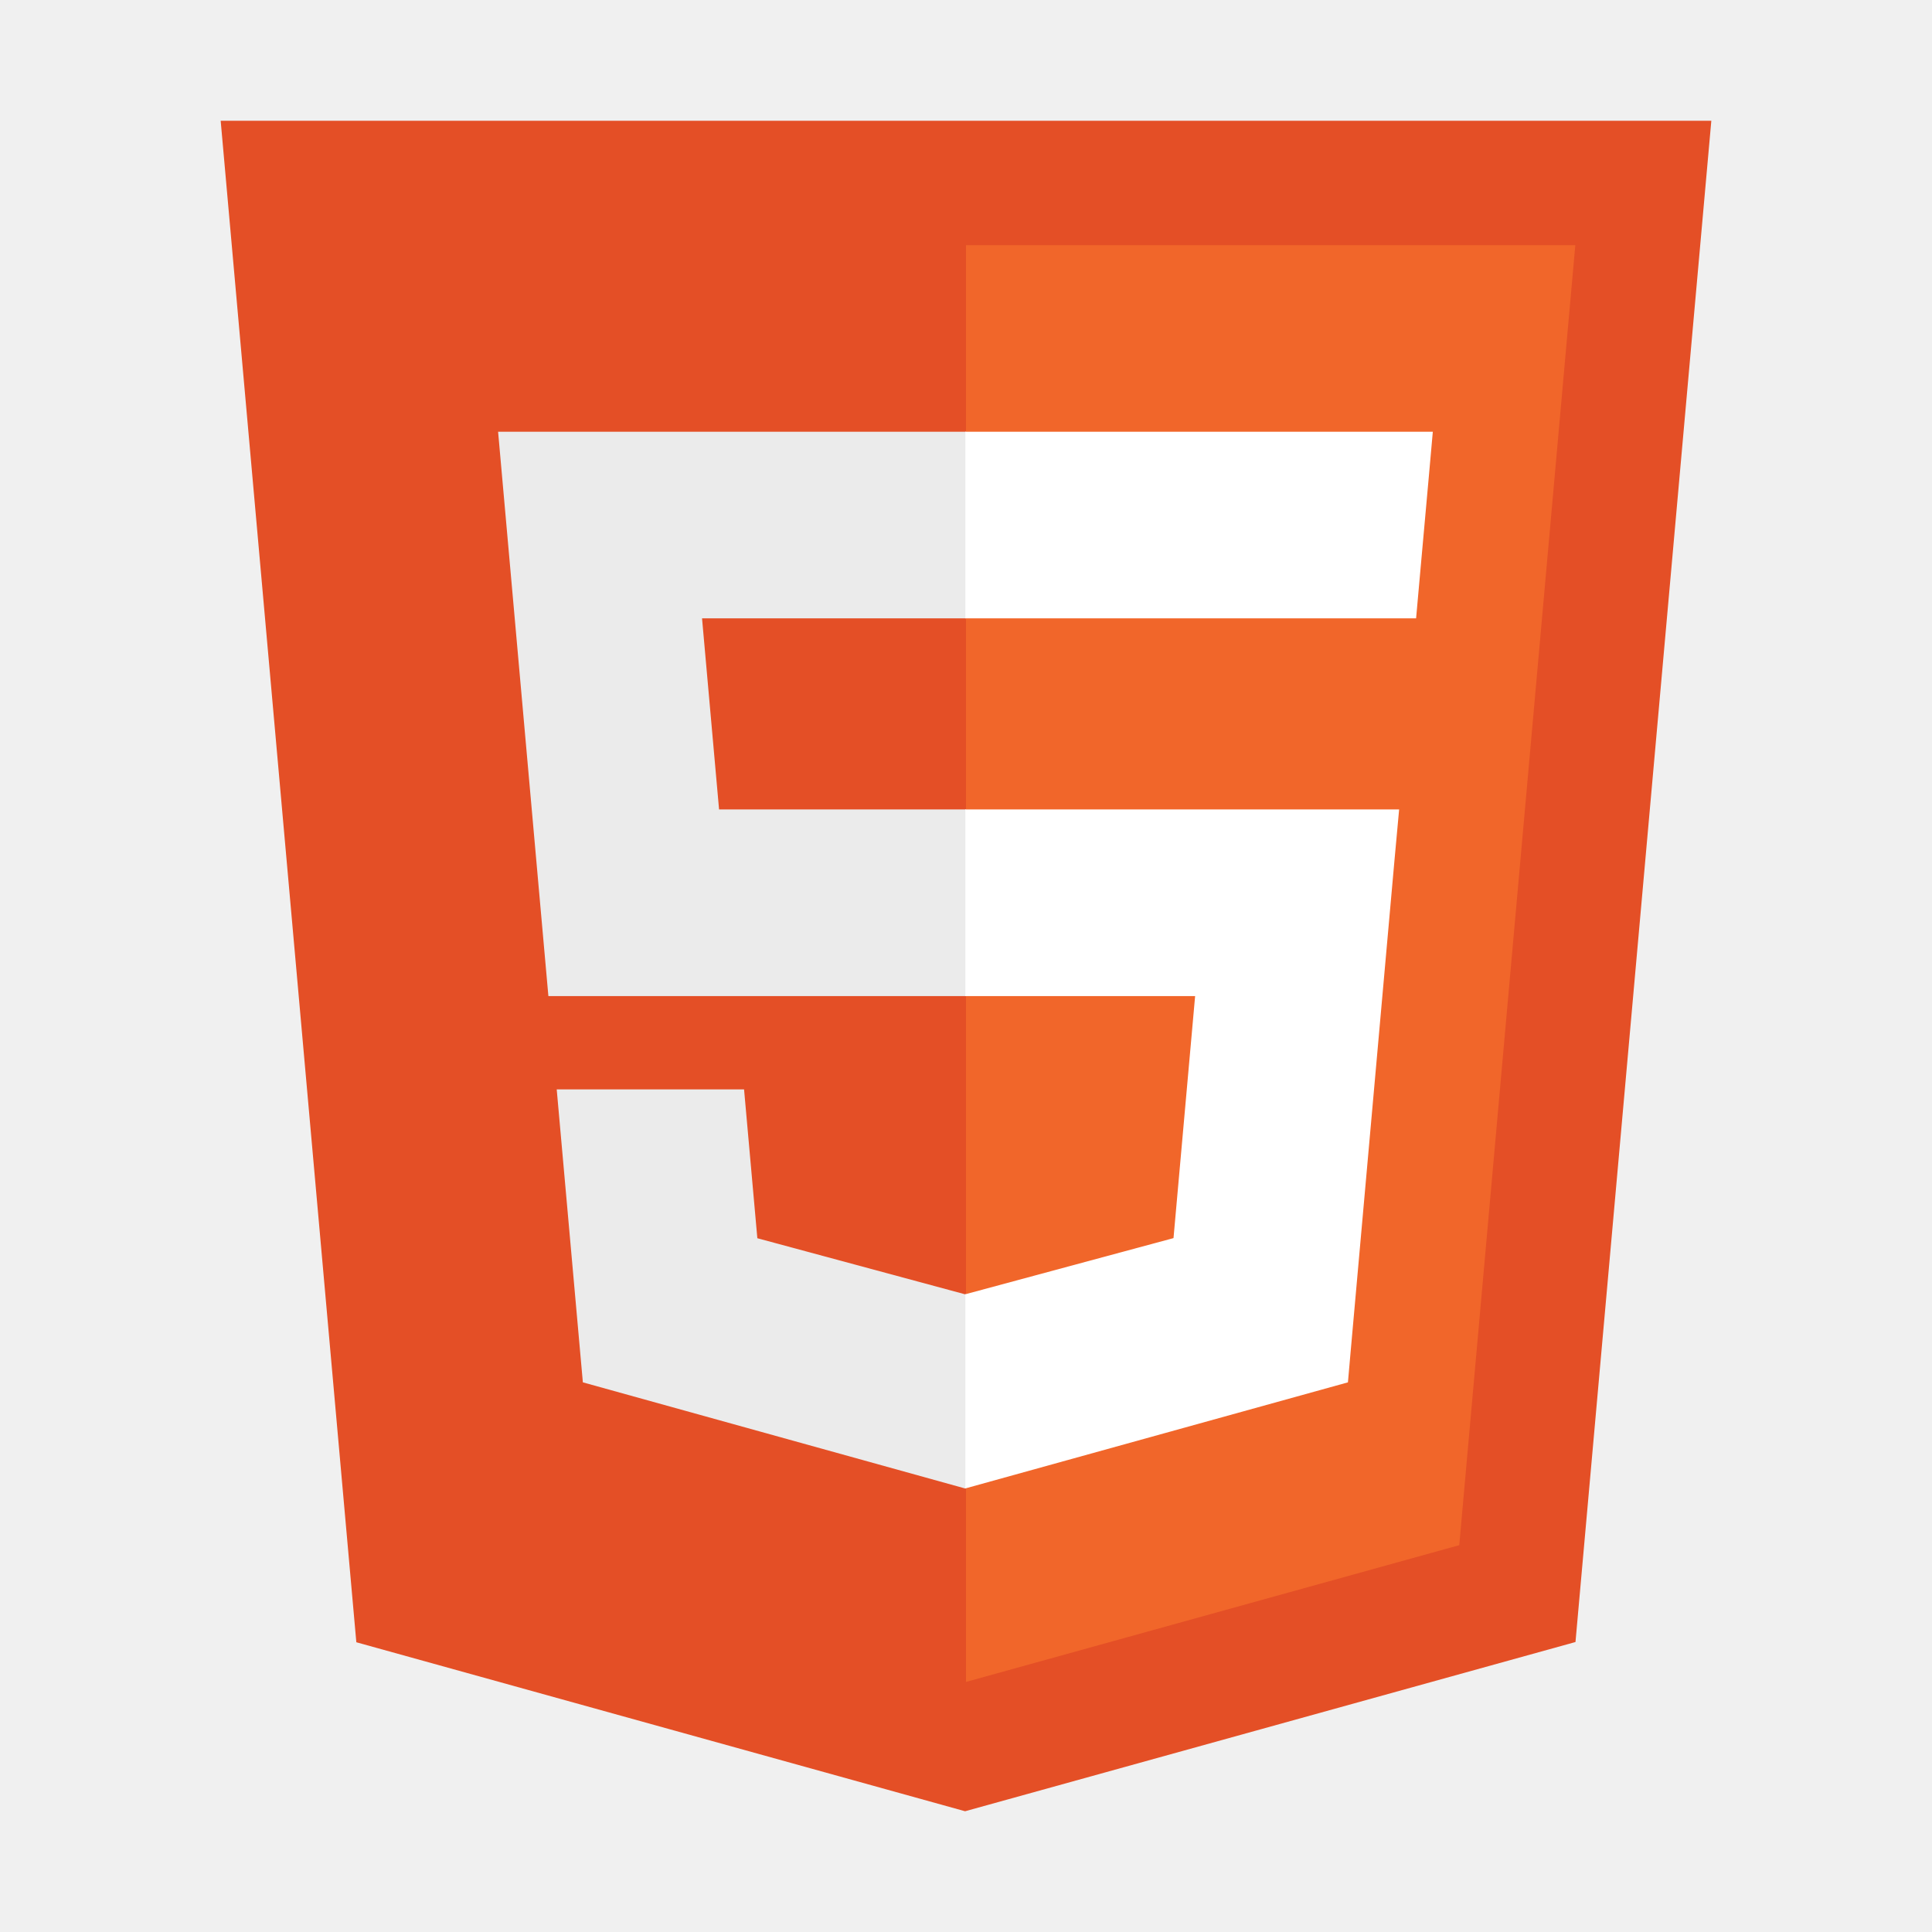
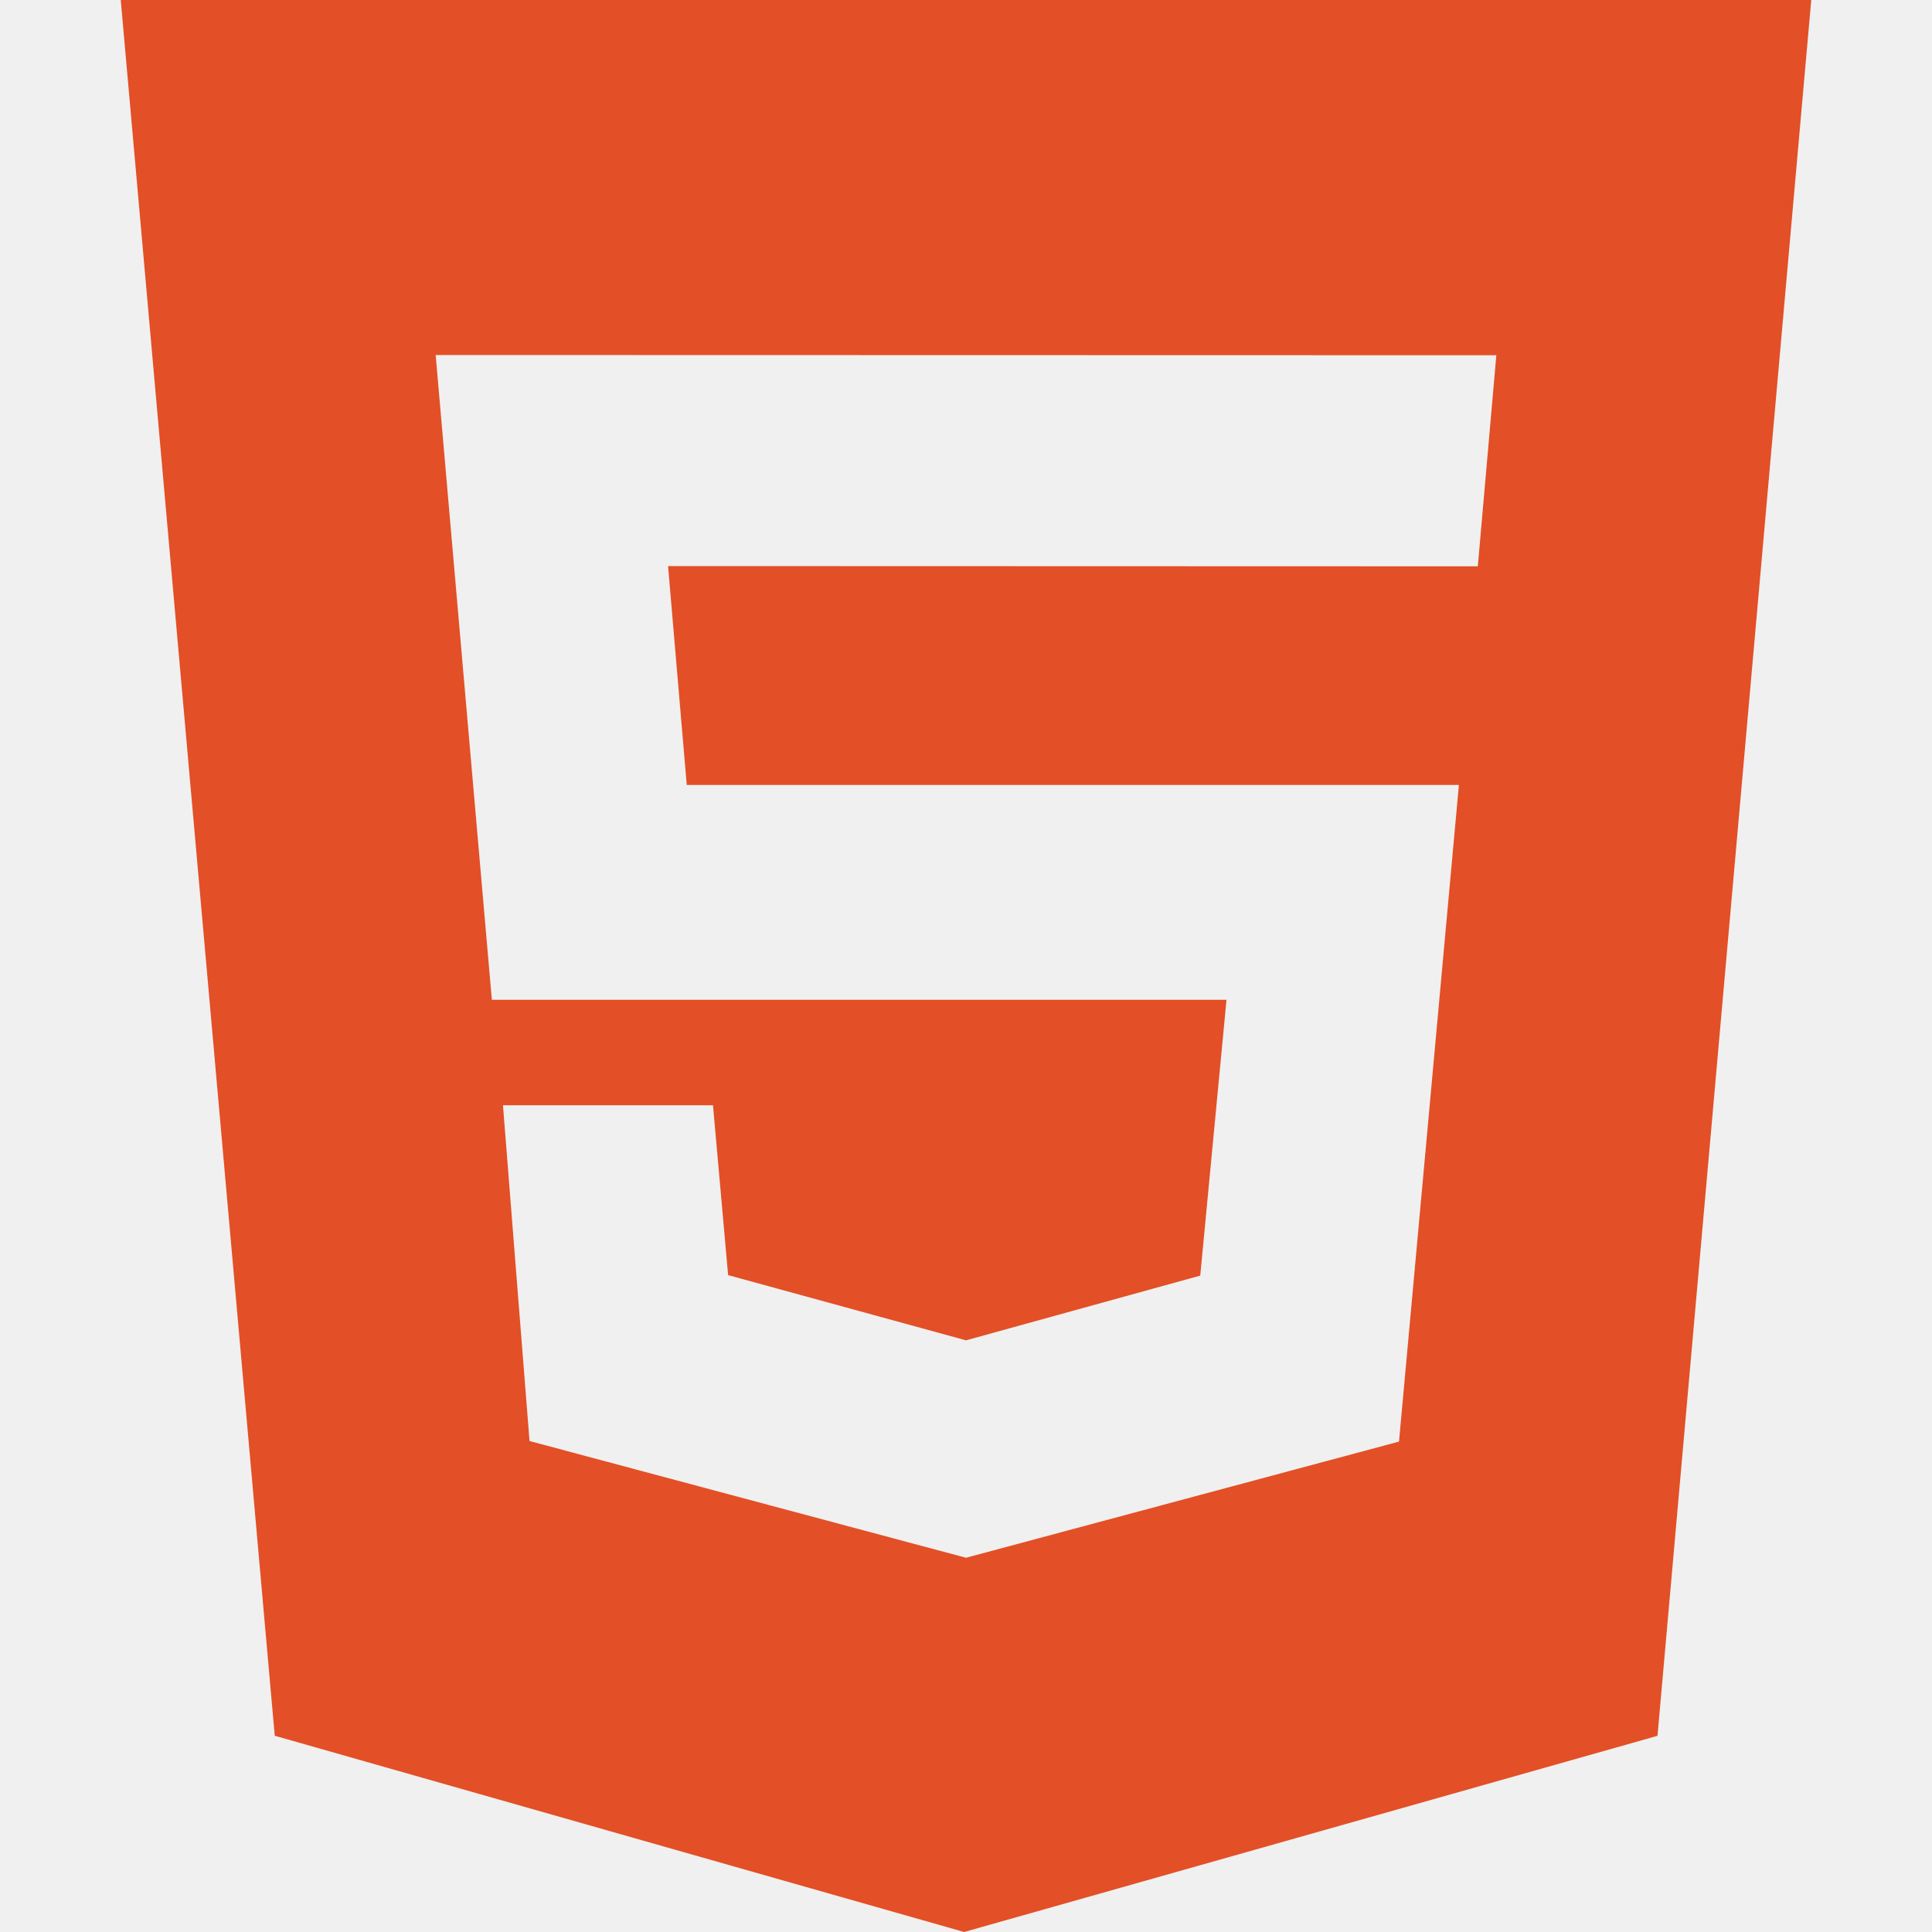
- <svg xmlns="http://www.w3.org/2000/svg" width="800px" height="800px" viewBox="0 0 32 32">
-   <polygon points="5.902 27.201 3.655 2 28.345 2 26.095 27.197 15.985 30 5.902 27.201" style="fill:#e44f26" />
-   <polygon points="16 27.858 24.17 25.593 26.092 4.061 16 4.061 16 27.858" style="fill:#f1662a" />
-   <polygon points="16 13.407 11.91 13.407 11.628 10.242 16 10.242 16 7.151 15.989 7.151 8.25 7.151 8.324 7.981 9.083 16.498 16 16.498 16 13.407" style="fill:#ebebeb" />
-   <polygon points="16 21.434 15.986 21.438 12.544 20.509 12.324 18.044 10.651 18.044 9.221 18.044 9.654 22.896 15.986 24.654 16 24.65 16 21.434" style="fill:#ebebeb" />
-   <polygon points="15.989 13.407 15.989 16.498 19.795 16.498 19.437 20.507 15.989 21.437 15.989 24.653 22.326 22.896 22.372 22.374 23.098 14.237 23.174 13.407 22.341 13.407 15.989 13.407" style="fill:#fff" />
-   <polygon points="15.989 7.151 15.989 9.071 15.989 10.235 15.989 10.242 23.445 10.242 23.445 10.242 23.455 10.242 23.517 9.548 23.658 7.981 23.732 7.151 15.989 7.151" style="fill:#fff" />
+ <svg xmlns="http://www.w3.org/2000/svg" width="64" height="64" fill="#E34F26" role="img" viewBox="0 0 24 24">
+   <path d="M1.5 0h21l-1.91 21.563L11.977 24l-8.564-2.438L1.5 0zm7.031 9.75l-.232-2.718 10.059.003.23-2.622L5.412 4.41l.698 8.01h9.126l-.326 3.426-2.91.804-2.955-.81-.188-2.11H6.248l.33 4.171L12 19.351l5.379-1.443.744-8.157H8.531z" />
</svg>
